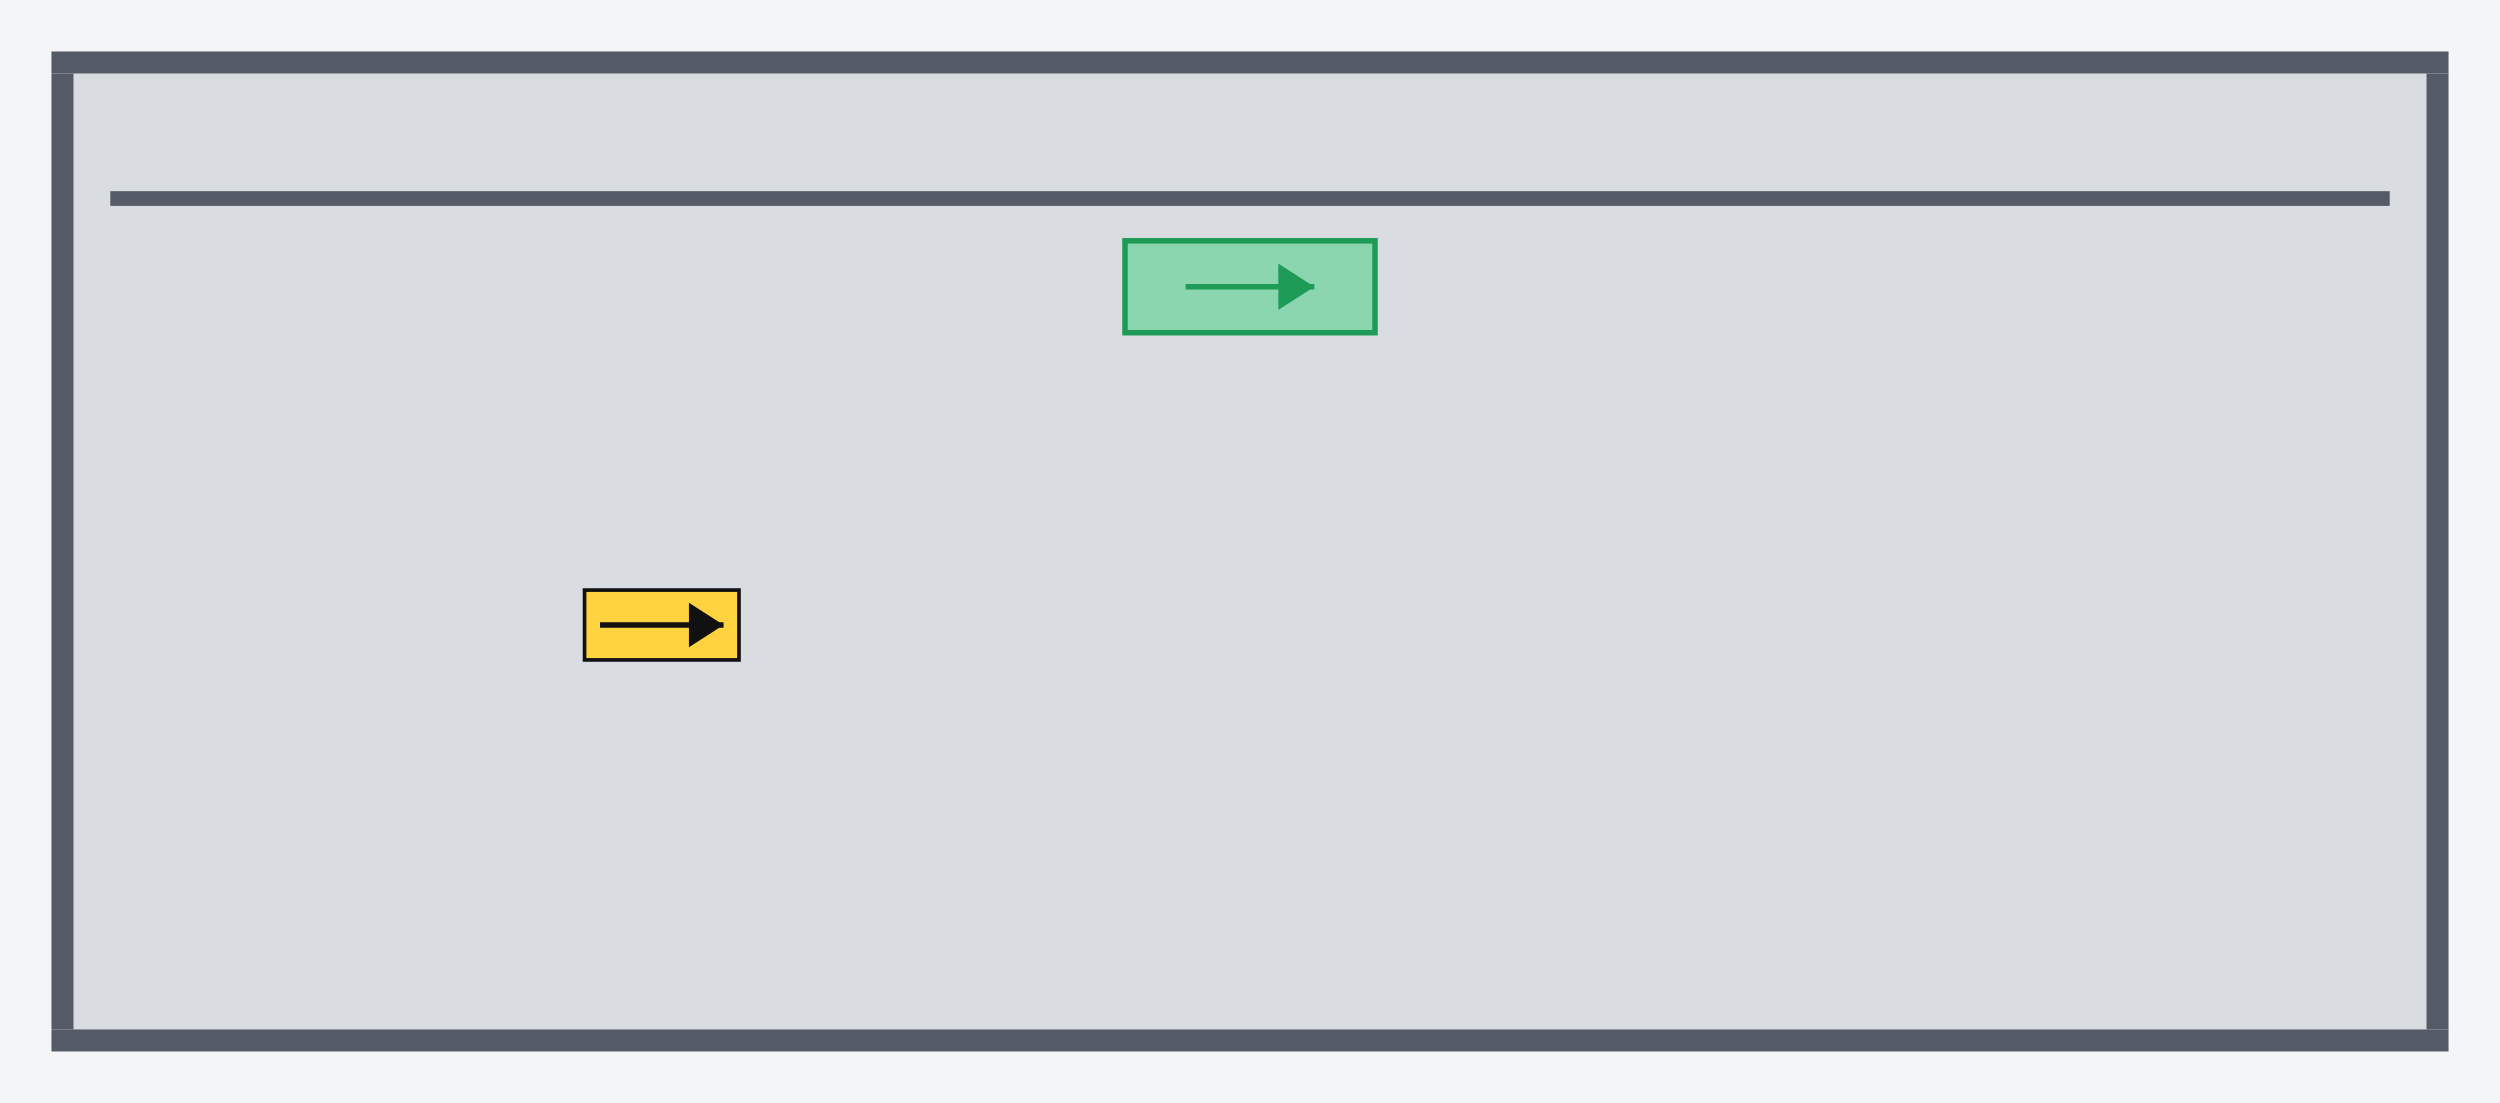
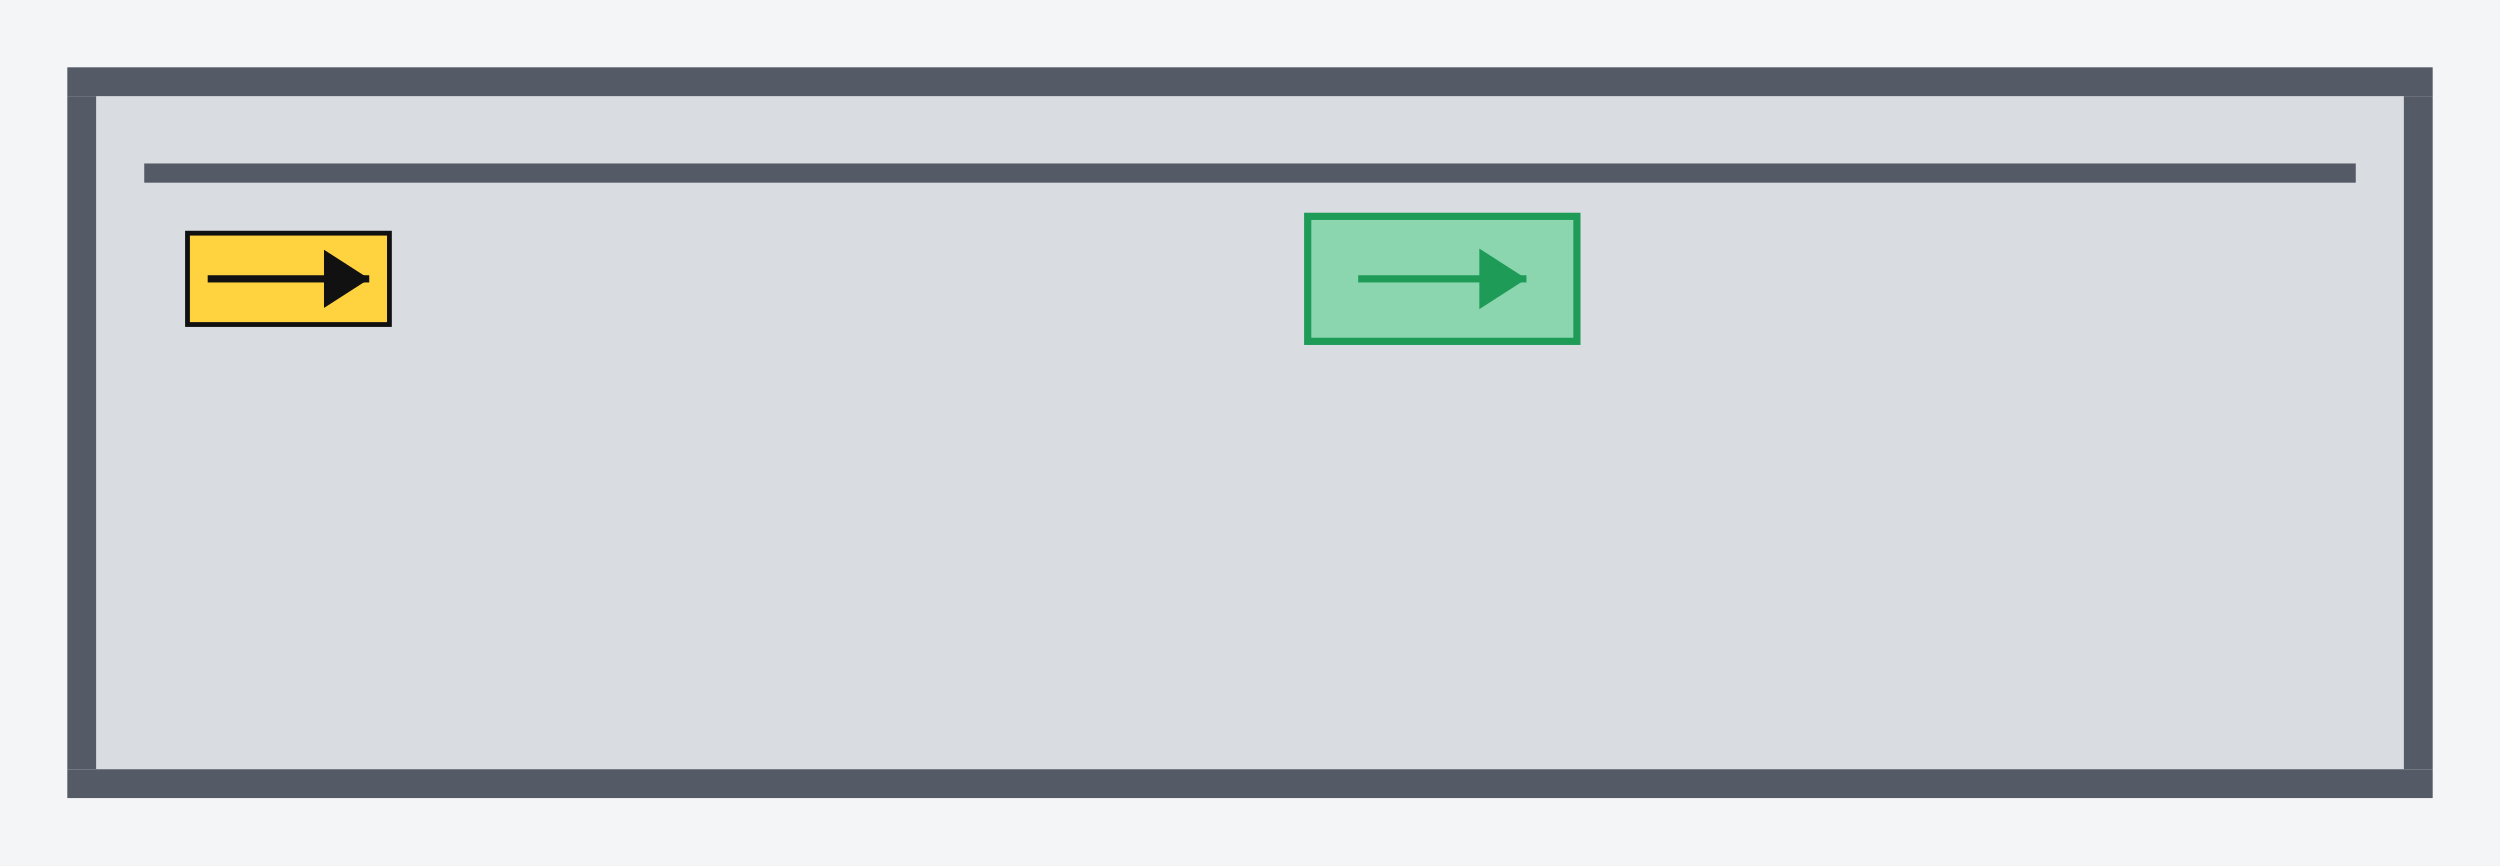
- <svg xmlns="http://www.w3.org/2000/svg" viewBox="-680 -300 1360 600" width="1360" height="600" role="img" aria-label="Main Street">
+ <svg xmlns="http://www.w3.org/2000/svg" viewBox="-520 -180 1040 360" width="1040" height="360" role="img" aria-label="Main Street">
  <style>.bg{fill:#f4f5f7}.floor{fill:#d9dce1}.bay{fill:none;stroke:#fff;stroke-width:2}.target{fill:rgba(46,204,113,.45);stroke:#1e9c57;stroke-width:3}.targetarrow{fill:none;stroke:#1e9c57;stroke-width:3}.targetarrowf{fill:#1e9c57}.car{stroke:#111;stroke-width:1.5}.glass{stroke:#111;stroke-width:3;opacity:.55}.wall{fill:#555b66}.pillar{fill:#2b2f36}.cone{fill:#ff8a1f;stroke:#b3540a;stroke-width:1.5}.start{fill:#ffd23f;stroke:#111;stroke-width:2}.startarrow{fill:none;stroke:#111;stroke-width:3}.startarrowf{fill:#111}.ramp{fill:#b7c4d9;stroke:#5b7aa6;stroke-width:2}.roadarrow{fill:none;stroke:#fff;stroke-width:3}.roadarrowf{fill:#fff}.ramparrow{fill:none;stroke:#2d4a73;stroke-width:3}.ramparrowf{fill:#2d4a73}.label{font:12px sans-serif;fill:#1b2a41}</style>
-   <rect class="bg" x="-680" y="-300" width="1360" height="600" />
-   <polygon class="floor" points="640,260 640,-260 -640,-260 -640,260" />
-   <polygon class="target" points="68,-169 -68,-169 -68,-119 68,-119" />
-   <polyline class="targetarrow" points="-35,-144 35,-144" />
-   <polygon class="targetarrowf" points="35,-144 15.4,-131.4 15.4,-156.6" />
-   <polygon class="wall" points="620,-188 620,-196 -620,-196 -620,-188" />
-   <polygon class="wall" points="652,272 652,260 -652,260 -652,272" />
-   <polygon class="wall" points="652,-260 652,-272 -652,-272 -652,-260" />
-   <polygon class="wall" points="652,260 652,-260 640,-260 640,260" />
-   <polygon class="wall" points="-640,260 -640,-260 -652,-260 -652,260" />
-   <polygon class="start" points="-278,21 -362,21 -362,59 -278,59" />
-   <polyline class="startarrow" points="-353.6,40 -286.4,40" />
-   <polygon class="startarrowf" points="-286.4,40 -305.22,52.1 -305.22,27.9" />
+   <rect class="bg" x="-520" y="-180" width="1040" height="360" />
+   <polygon class="floor" points="480,140 480,-140 -480,-140 -480,140" />
+   <polygon class="target" points="136,-90 24,-90 24,-38 136,-38" />
+   <polyline class="targetarrow" points="45,-64 115,-64" />
+   <polygon class="targetarrowf" points="115,-64 95.4,-51.4 95.4,-76.6" />
+   <polygon class="wall" points="460,-104 460,-112 -460,-112 -460,-104" />
+   <polygon class="wall" points="492,152 492,140 -492,140 -492,152" />
+   <polygon class="wall" points="492,-140 492,-152 -492,-152 -492,-140" />
+   <polygon class="wall" points="492,140 492,-140 480,-140 480,140" />
+   <polygon class="wall" points="-480,140 -480,-140 -492,-140 -492,140" />
+   <polygon class="start" points="-358,-83 -442,-83 -442,-45 -358,-45" />
+   <polyline class="startarrow" points="-433.6,-64 -366.4,-64" />
+   <polygon class="startarrowf" points="-366.4,-64 -385.22,-51.9 -385.22,-76.1" />
</svg>
